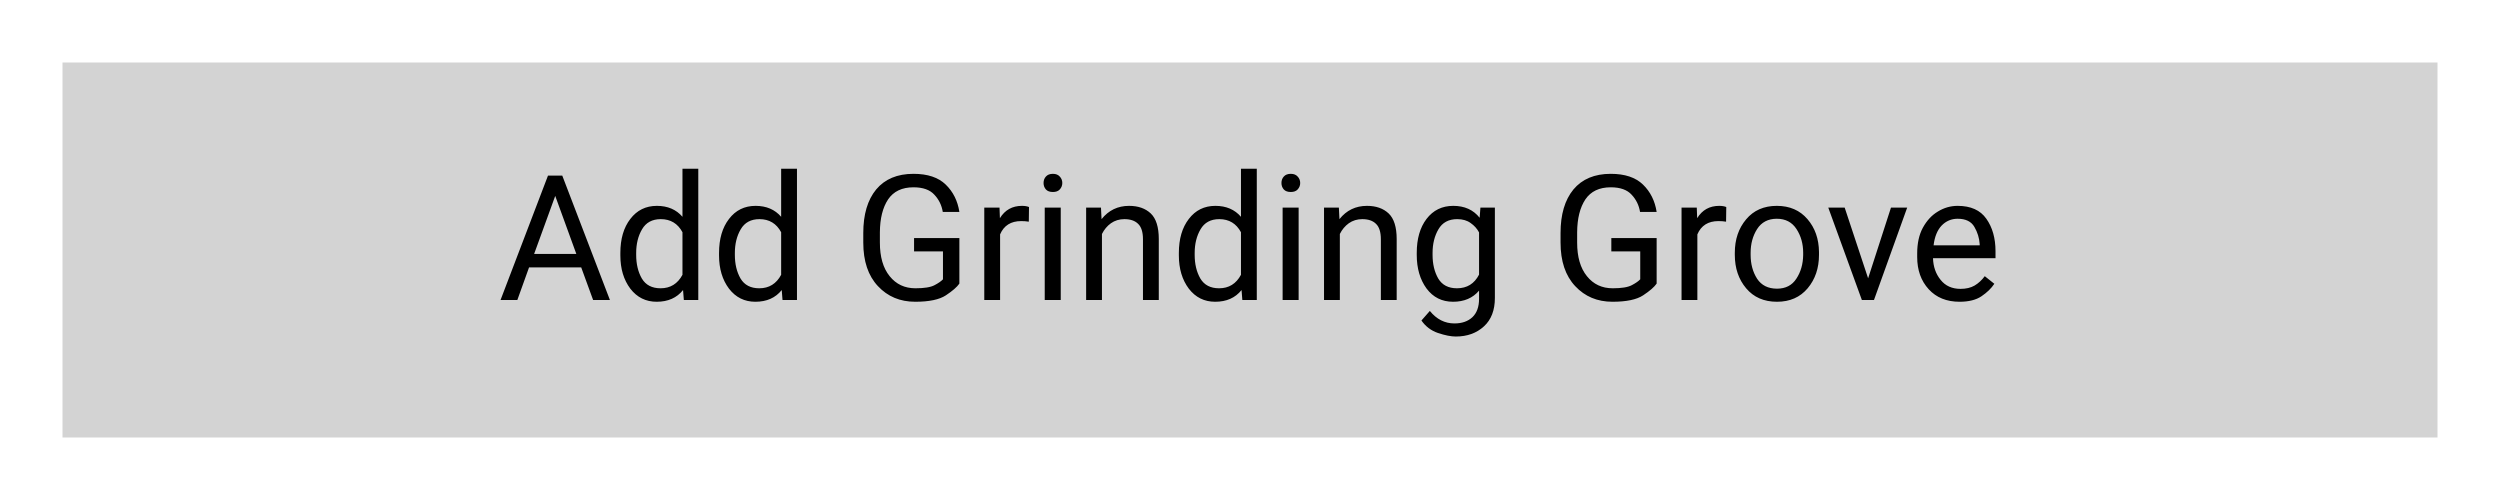
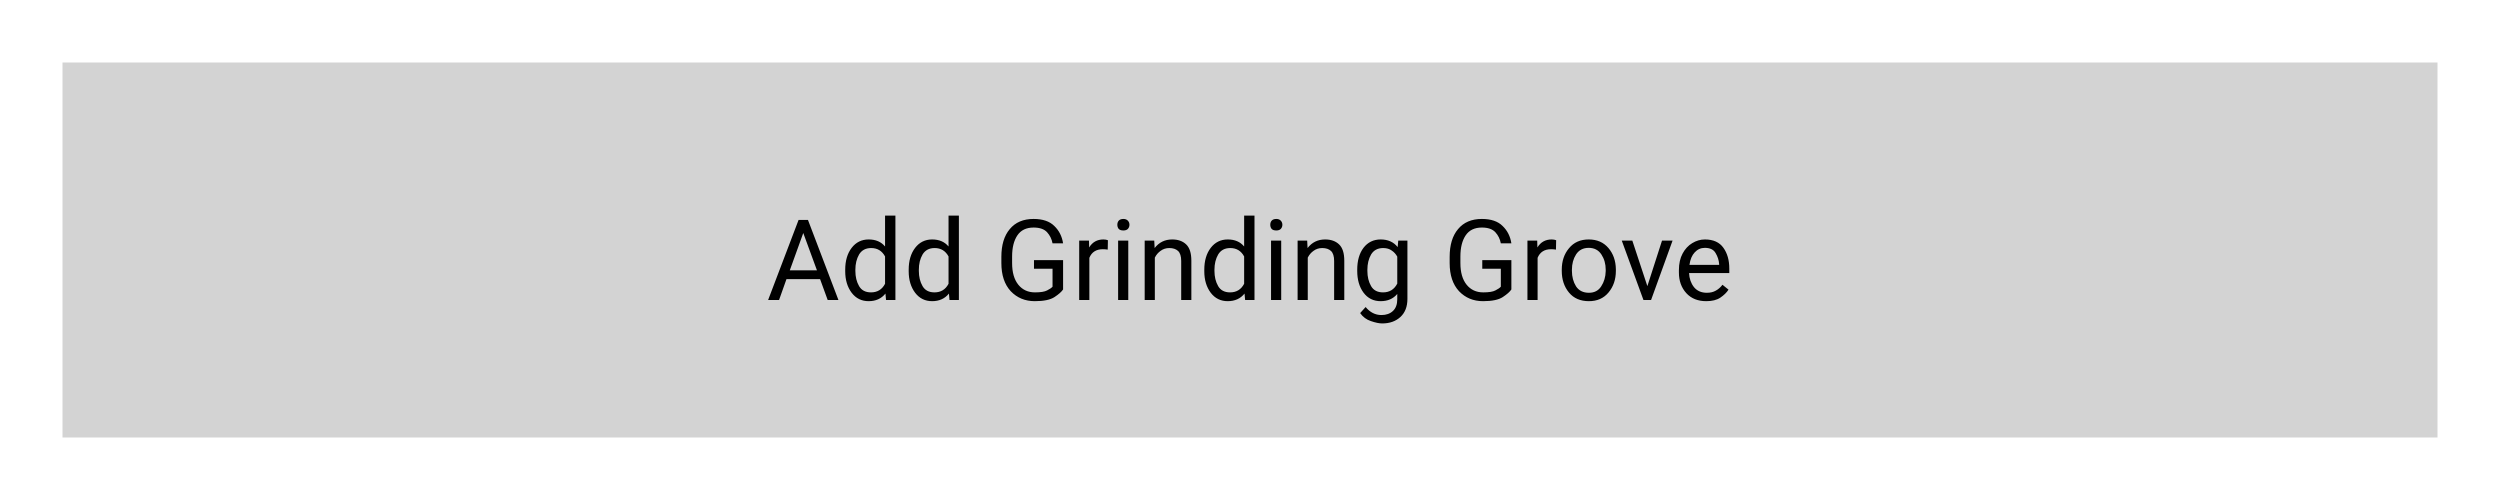
<svg xmlns="http://www.w3.org/2000/svg" width="200" height="40" version="1.1">
  <style>
@font-face {
    font-family: 'Roboto';
    src: url('/usr/share/fonts/truetype/roboto/Roboto.ttf') format('truetype');
    font-weight: normal;
    font-style: normal;
}

</style>
  <rect x="0" y="0" width="200" height="40" fill="white" stroke-width="0" />
  <path d="M 5 5 L 195 5 L 195 35 L 5 35 Z" fill="lightgray" />
-   <text x="100" y="24" font-family="Roboto" font-size="14" fill="black" text-anchor="middle"> Add Grinding Grove </text>
+   <text x="100" y="24" font-family="Roboto" font-size="9" fill="black" text-anchor="middle"> Add Grinding Grove </text>

fill lightgray
stroke lightgray

polyline 5,5 195,5 195,75 5,75


stroke-width 0
stroke-opacity 0


fill black
stroke black
stroke-width 0
stroke-opacity 0


font-size 20
gravity center
text 0,0 "Add Grinding Grove"

</svg>
